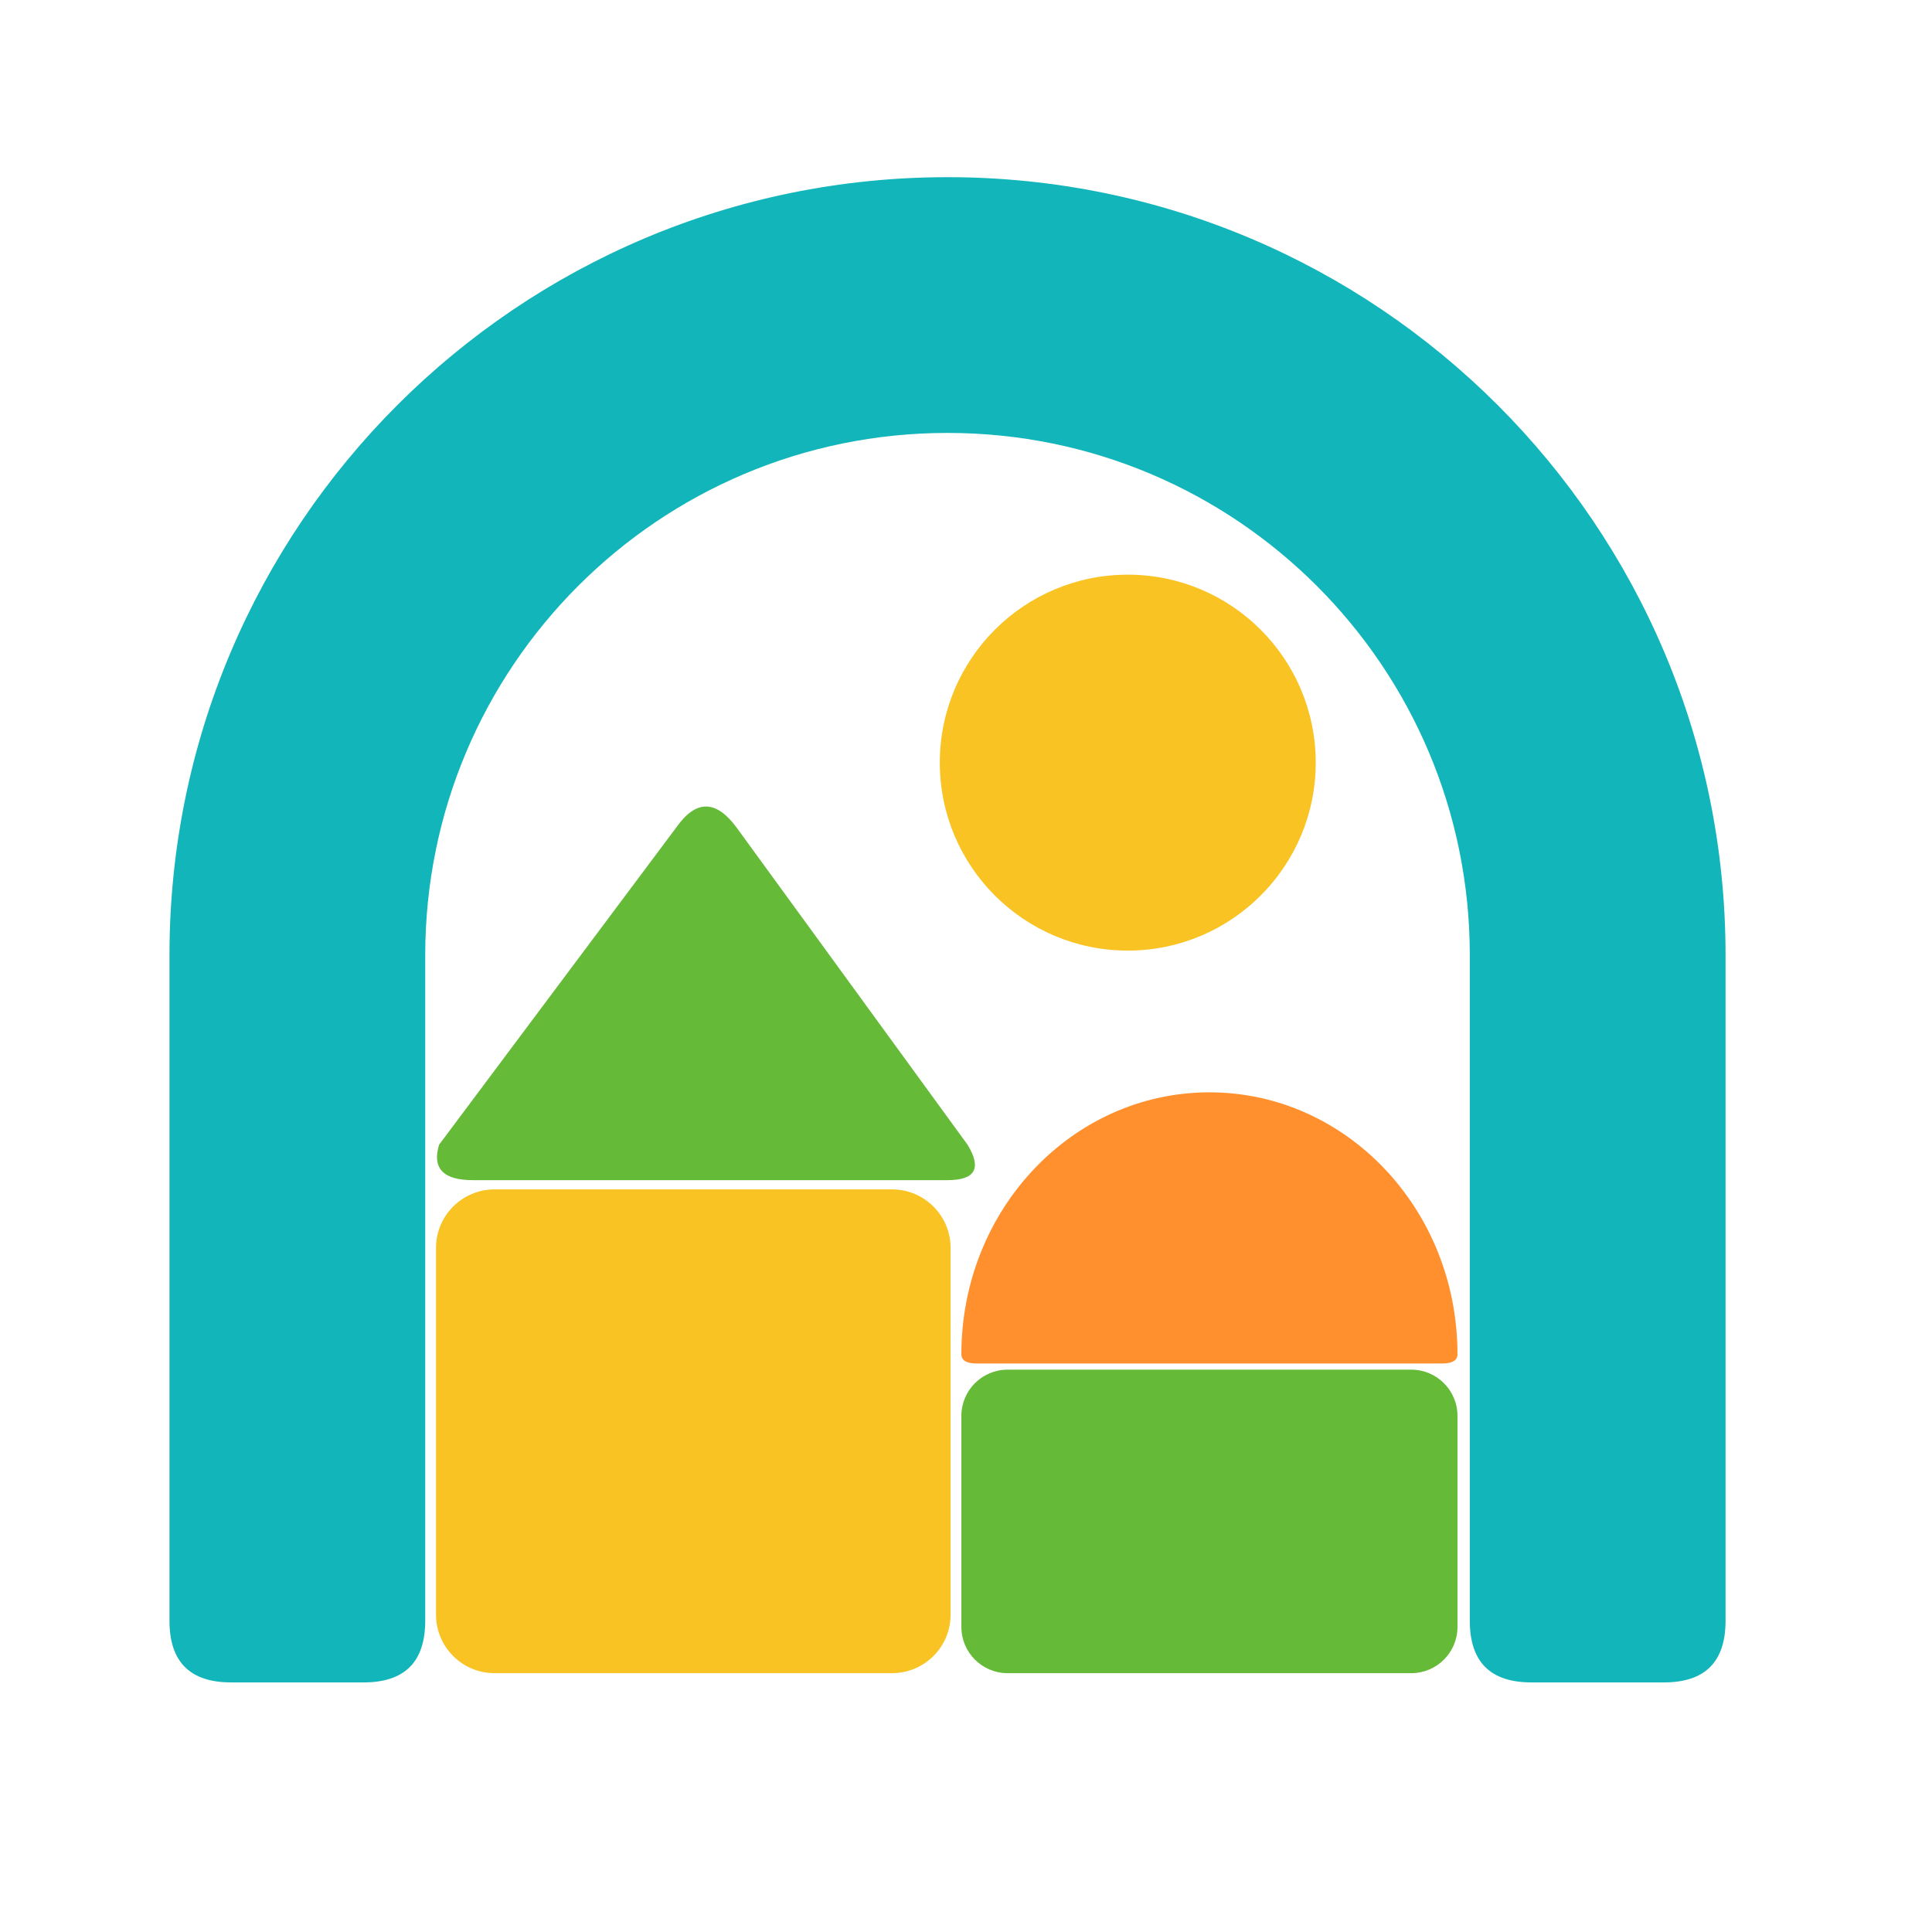
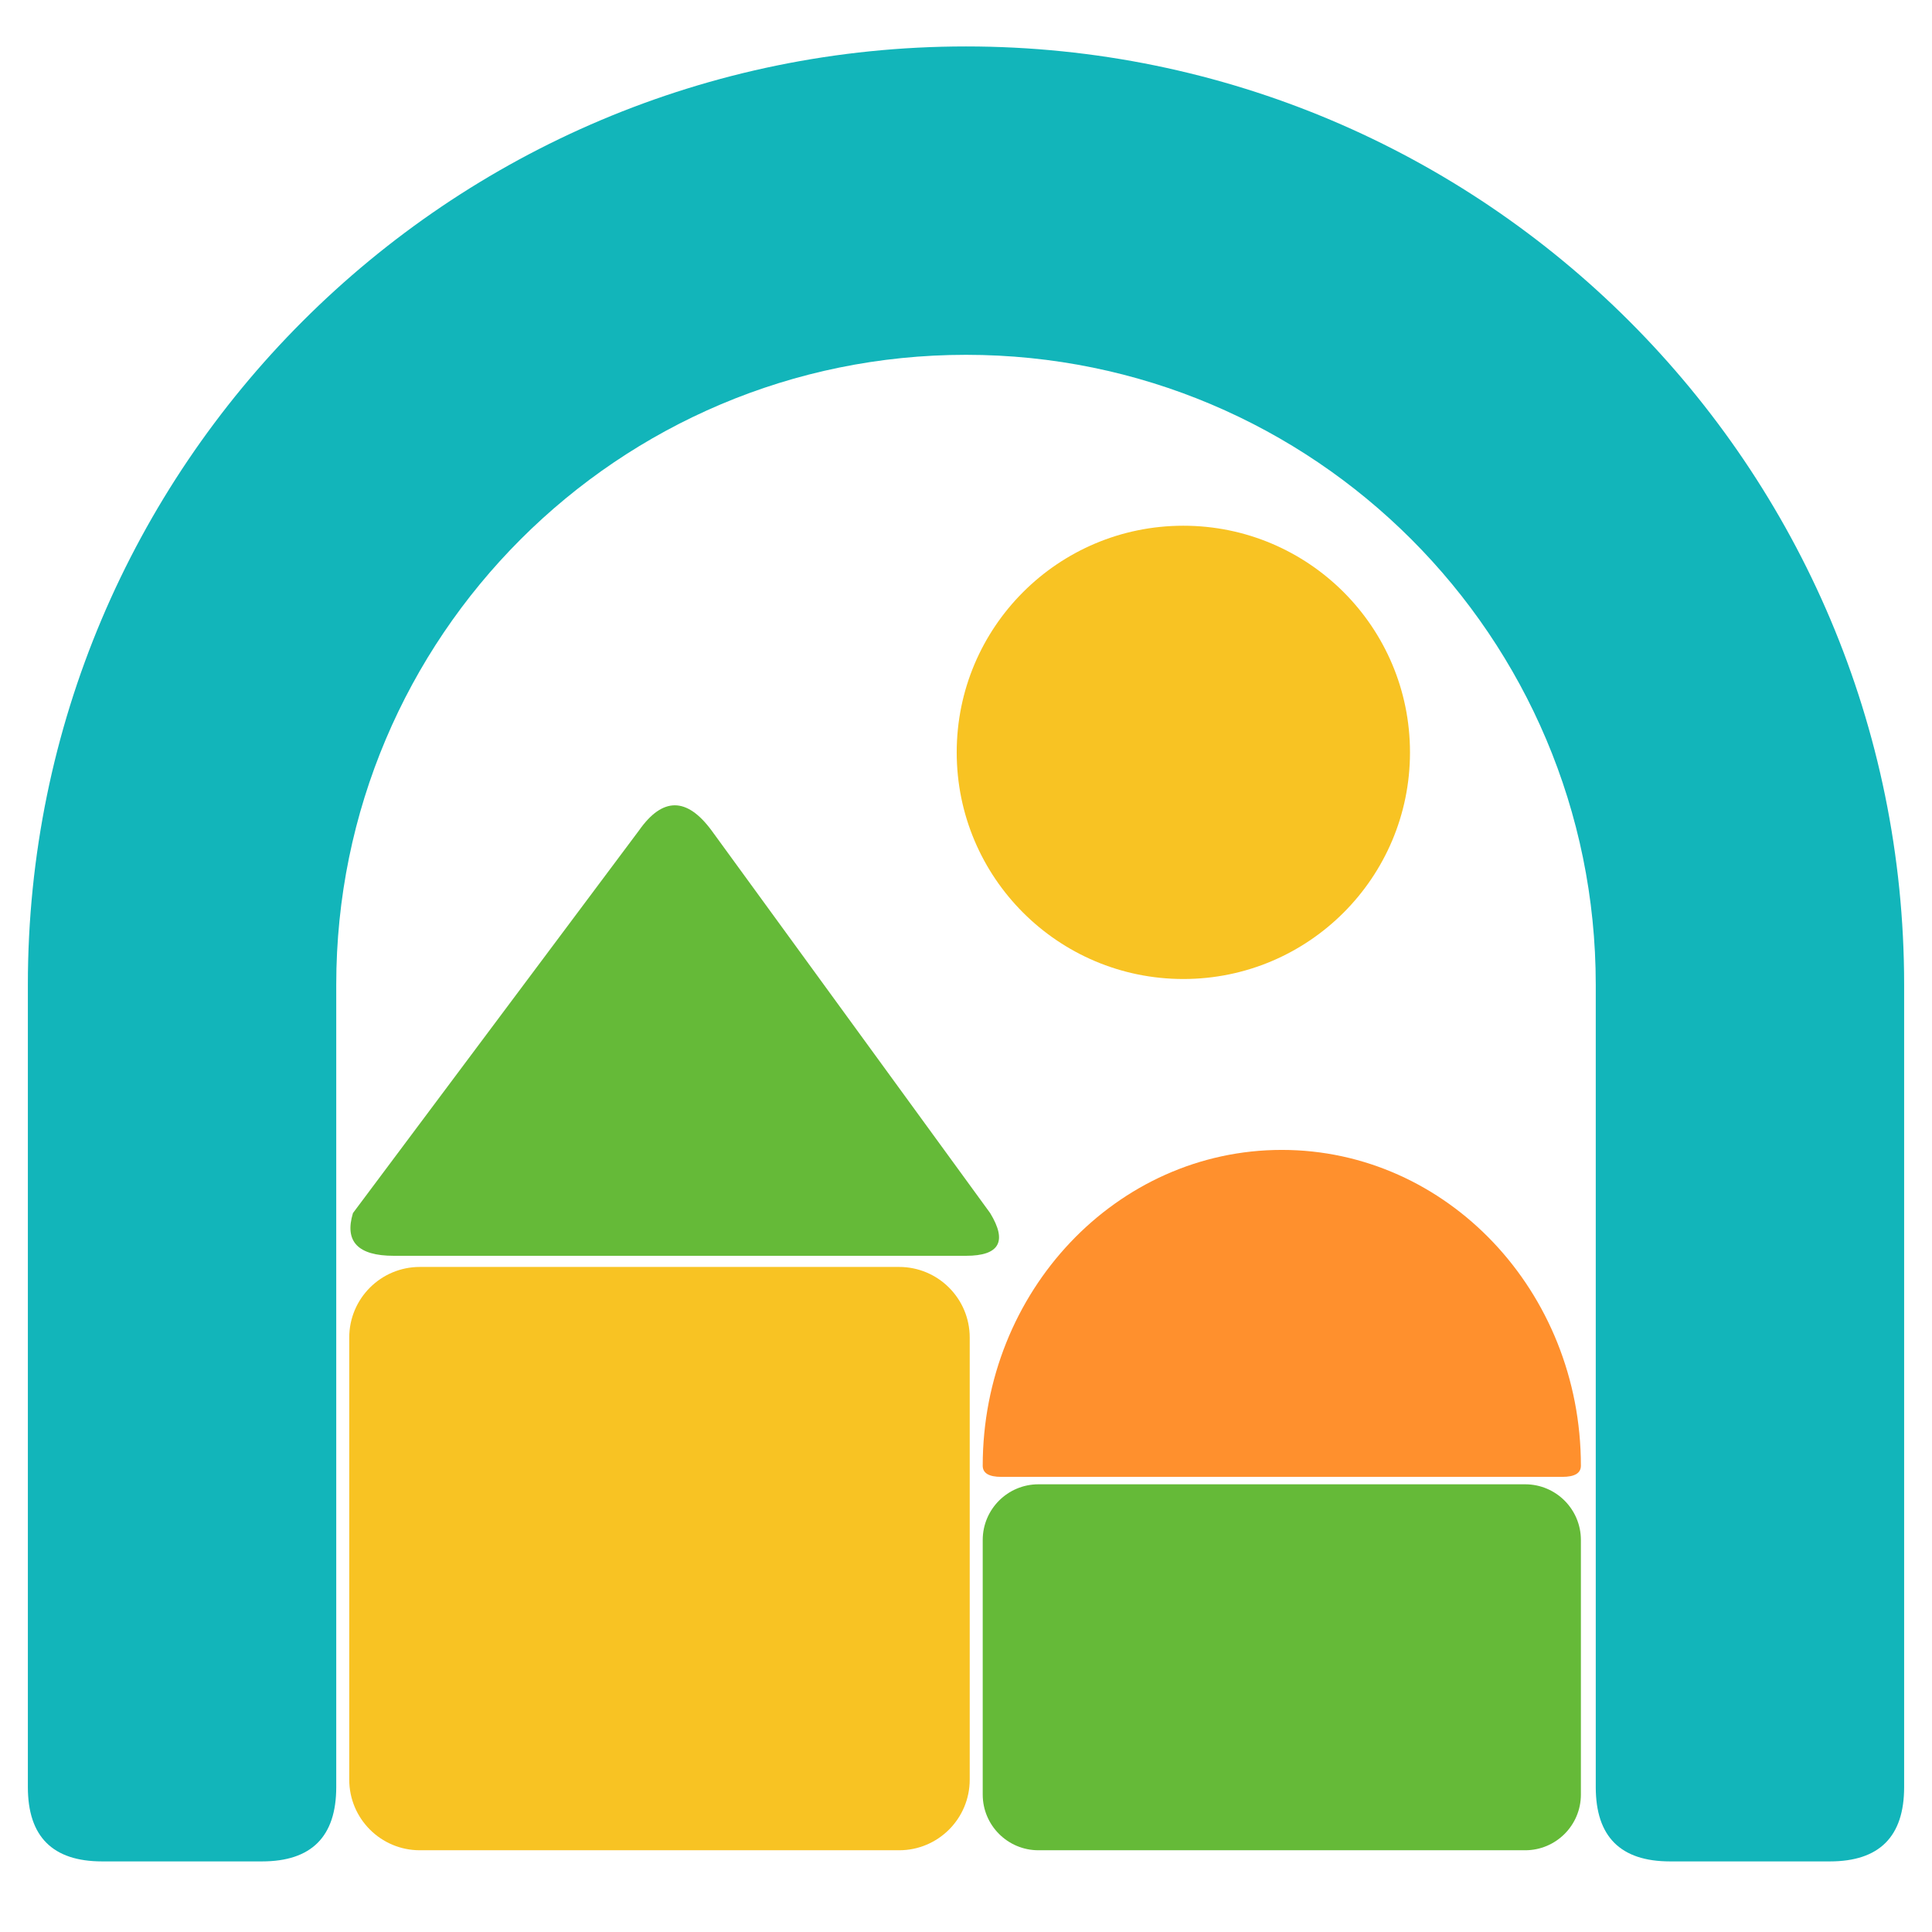
- <svg xmlns="http://www.w3.org/2000/svg" viewBox="0 0 1254 1254">
+ <svg xmlns="http://www.w3.org/2000/svg" viewBox="95 90 1040 1040">
  <path id="arch" fill="#12B5BA" d="M110 1052V620A505 505 0 0 1 1120 620V1052Q1120 1092 1080 1092H994Q954 1092 954 1052V620A339 339 0 0 0 276 620V1052Q276 1092 236 1092H150Q110 1092 110 1052Z" />
  <rect id="left-block" x="283" y="772" width="334" height="314" rx="38" fill="#F8C323" />
  <path id="triangle" d="M285 743L439 537Q458 510 478 537L628 743Q642 766 615 766H307Q278 766 285 743Z" fill="#65BA38" />
  <rect id="right-block" x="624" y="889" width="322" height="197" rx="30" fill="#65BA38" />
  <path id="dome" d="M624 879A161 170 0 0 1 946 879Q946 885 936 885H634Q624 885 624 879Z" fill="#FF902D" />
  <circle id="sun" cx="732" cy="495" r="122" fill="#F8C323" />
</svg>
